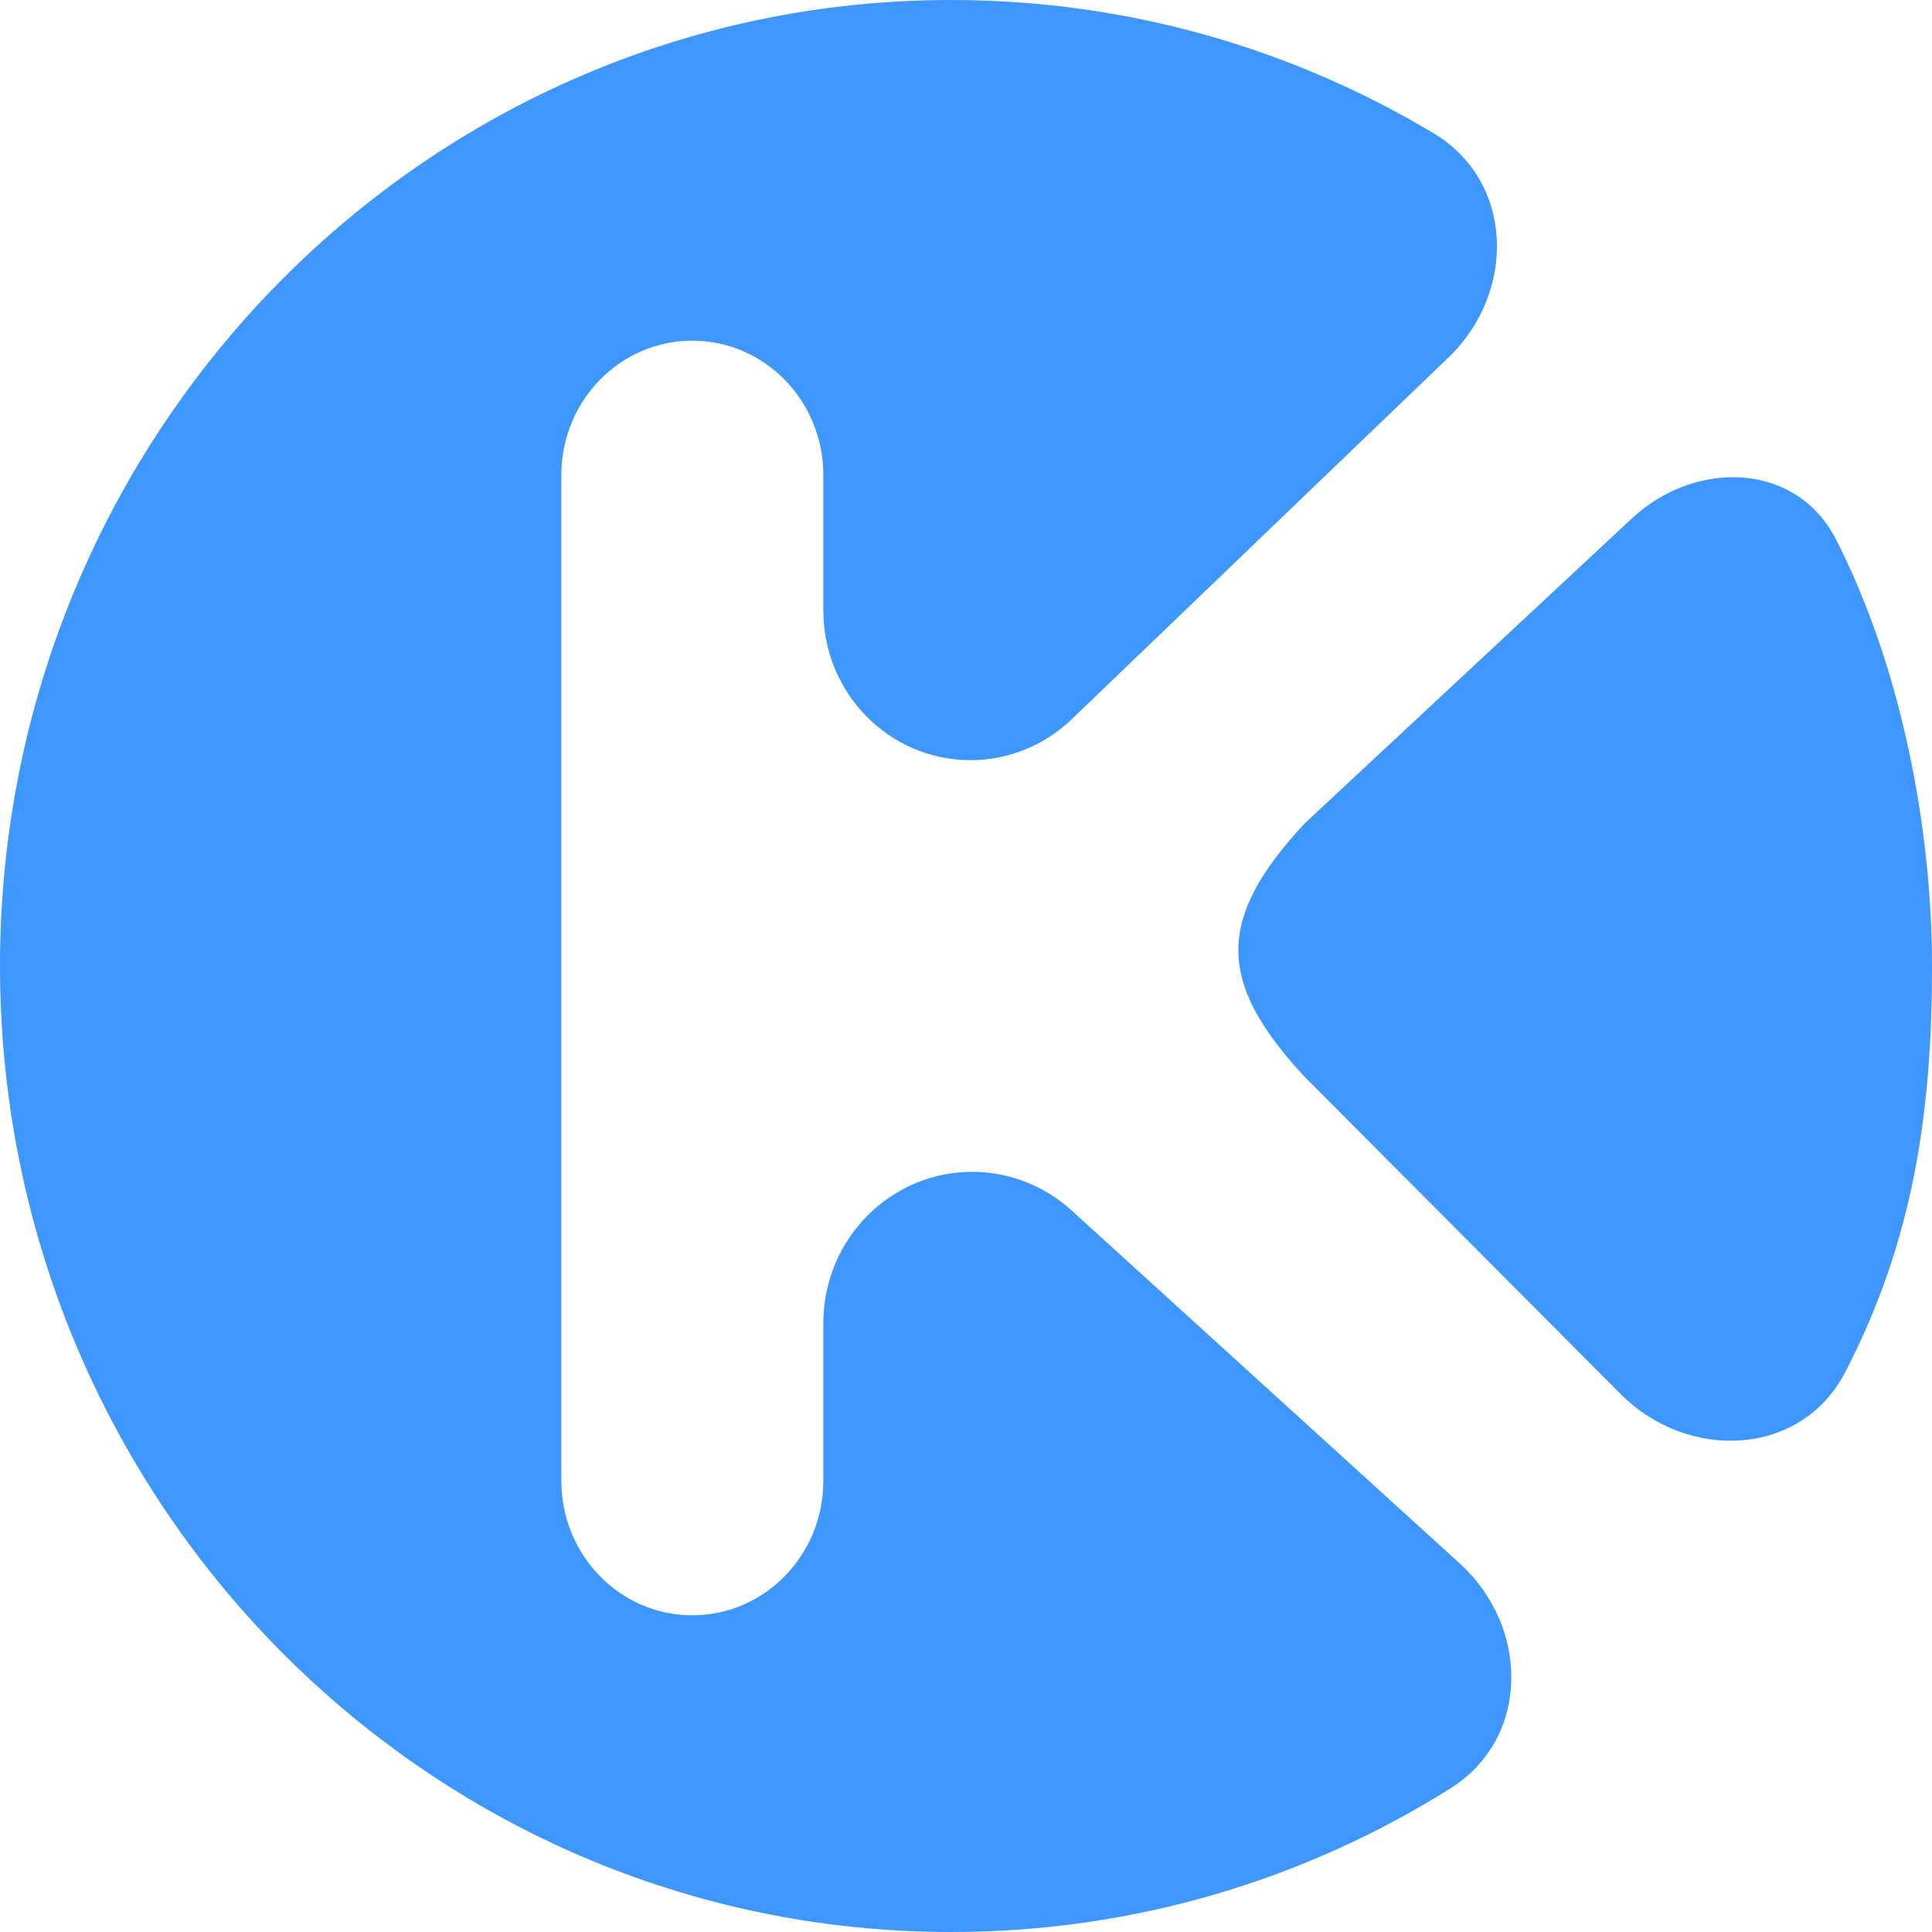
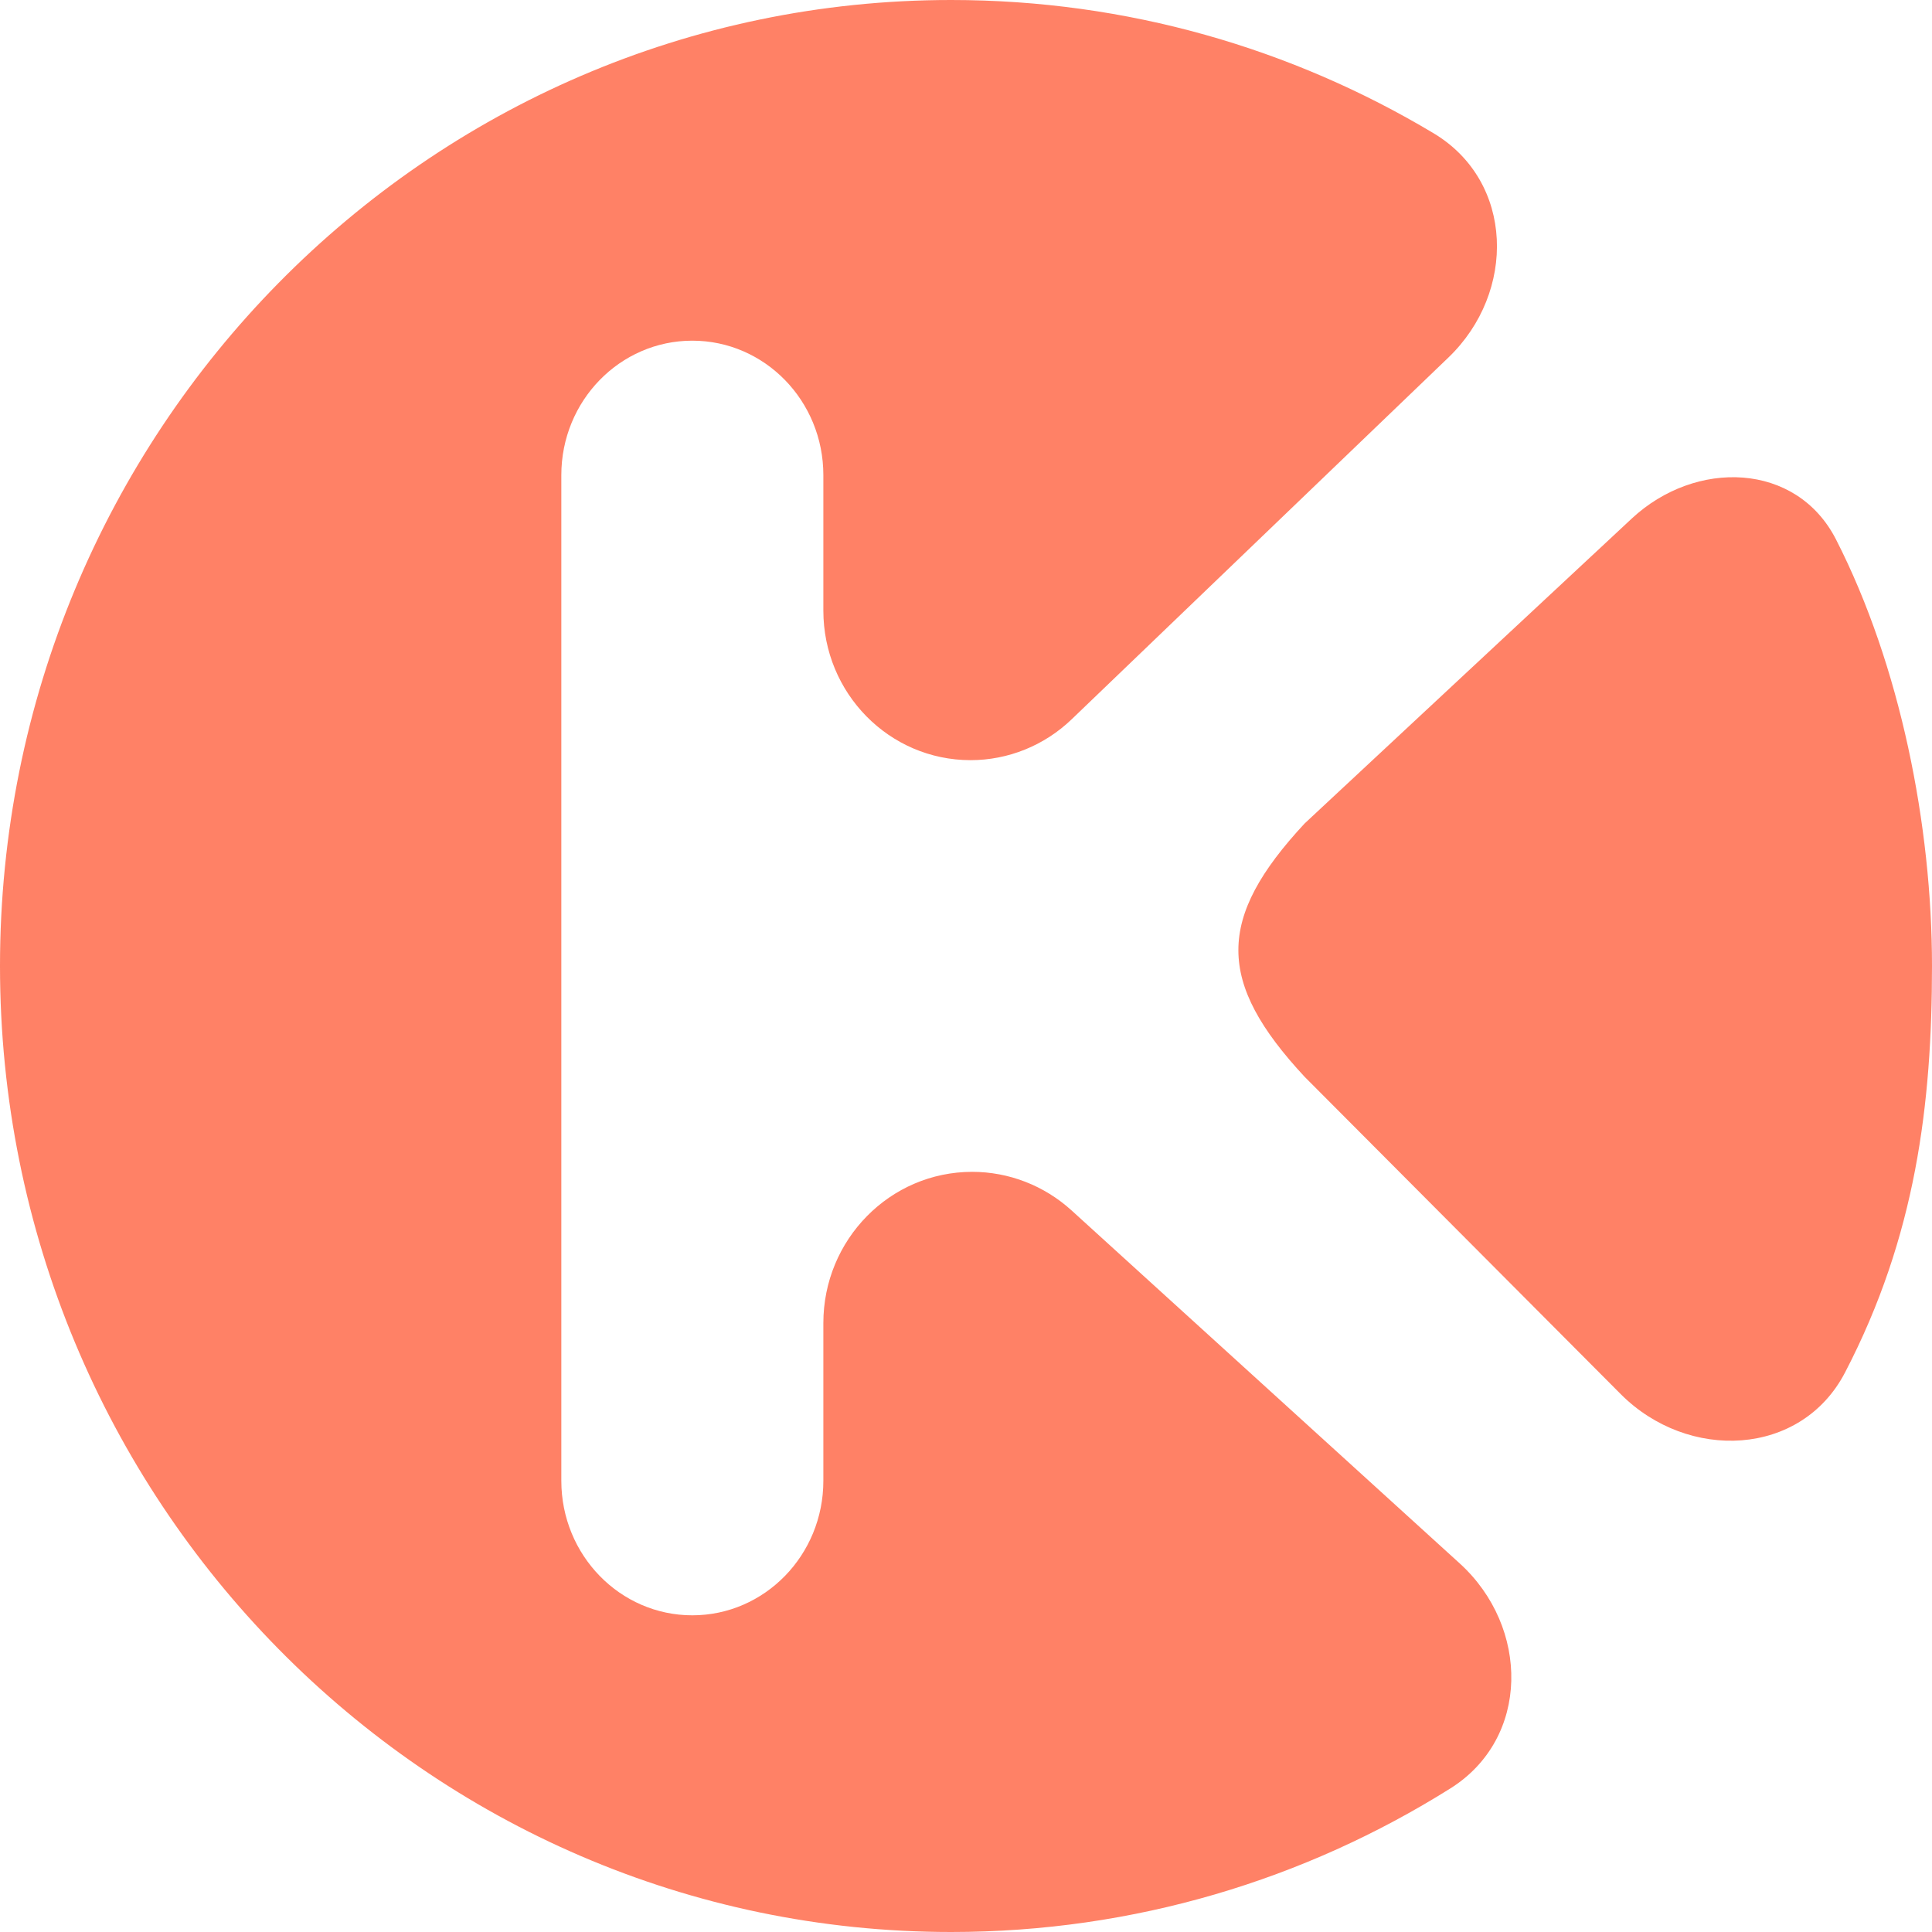
<svg xmlns="http://www.w3.org/2000/svg" width="24" height="24" viewBox="0 0 24 24" fill="none">
-   <path fill-rule="evenodd" clip-rule="evenodd" d="M20.134 17.319C20.97 18.157 22.374 18.099 22.92 17.049C23.8 15.358 24 13.714 24 12C24 10.256 23.607 8.266 22.808 6.702C22.315 5.737 21.064 5.703 20.271 6.441L16.207 10.229C15.109 11.41 15.109 12.197 16.207 13.377L20.134 17.319ZM18.134 19.422C19.002 20.212 19.011 21.593 18.016 22.217C16.214 23.348 14.09 24 11.816 24C5.29 24 0 18.627 0 12C0 5.373 5.29 0 11.816 0C14.003 0 16.051 0.603 17.808 1.655C18.812 2.256 18.837 3.631 17.993 4.441L13.313 8.935C12.974 9.261 12.524 9.443 12.057 9.443C11.046 9.443 10.228 8.611 10.228 7.585V5.902C10.228 4.979 9.499 4.232 8.6 4.232C7.702 4.232 6.973 4.979 6.973 5.902V18.395C6.973 19.318 7.702 20.066 8.6 20.066C9.499 20.066 10.228 19.318 10.228 18.395V16.436C10.228 15.398 11.056 14.557 12.077 14.557C12.533 14.557 12.972 14.728 13.311 15.036L18.134 19.422Z" fill="#3E97FF" />
+   <path fill-rule="evenodd" clip-rule="evenodd" d="M20.134 17.319C20.97 18.157 22.374 18.099 22.92 17.049C23.8 15.358 24 13.714 24 12C24 10.256 23.607 8.266 22.808 6.702C22.315 5.737 21.064 5.703 20.271 6.441L16.207 10.229C15.109 11.41 15.109 12.197 16.207 13.377L20.134 17.319ZM18.134 19.422C19.002 20.212 19.011 21.593 18.016 22.217C16.214 23.348 14.09 24 11.816 24C5.29 24 0 18.627 0 12C0 5.373 5.29 0 11.816 0C14.003 0 16.051 0.603 17.808 1.655C18.812 2.256 18.837 3.631 17.993 4.441L13.313 8.935C12.974 9.261 12.524 9.443 12.057 9.443C11.046 9.443 10.228 8.611 10.228 7.585V5.902C10.228 4.979 9.499 4.232 8.6 4.232C7.702 4.232 6.973 4.979 6.973 5.902V18.395C6.973 19.318 7.702 20.066 8.6 20.066C9.499 20.066 10.228 19.318 10.228 18.395V16.436C10.228 15.398 11.056 14.557 12.077 14.557C12.533 14.557 12.972 14.728 13.311 15.036L18.134 19.422Z" fill="rgba(255, 87, 51, .75)" />
</svg>
